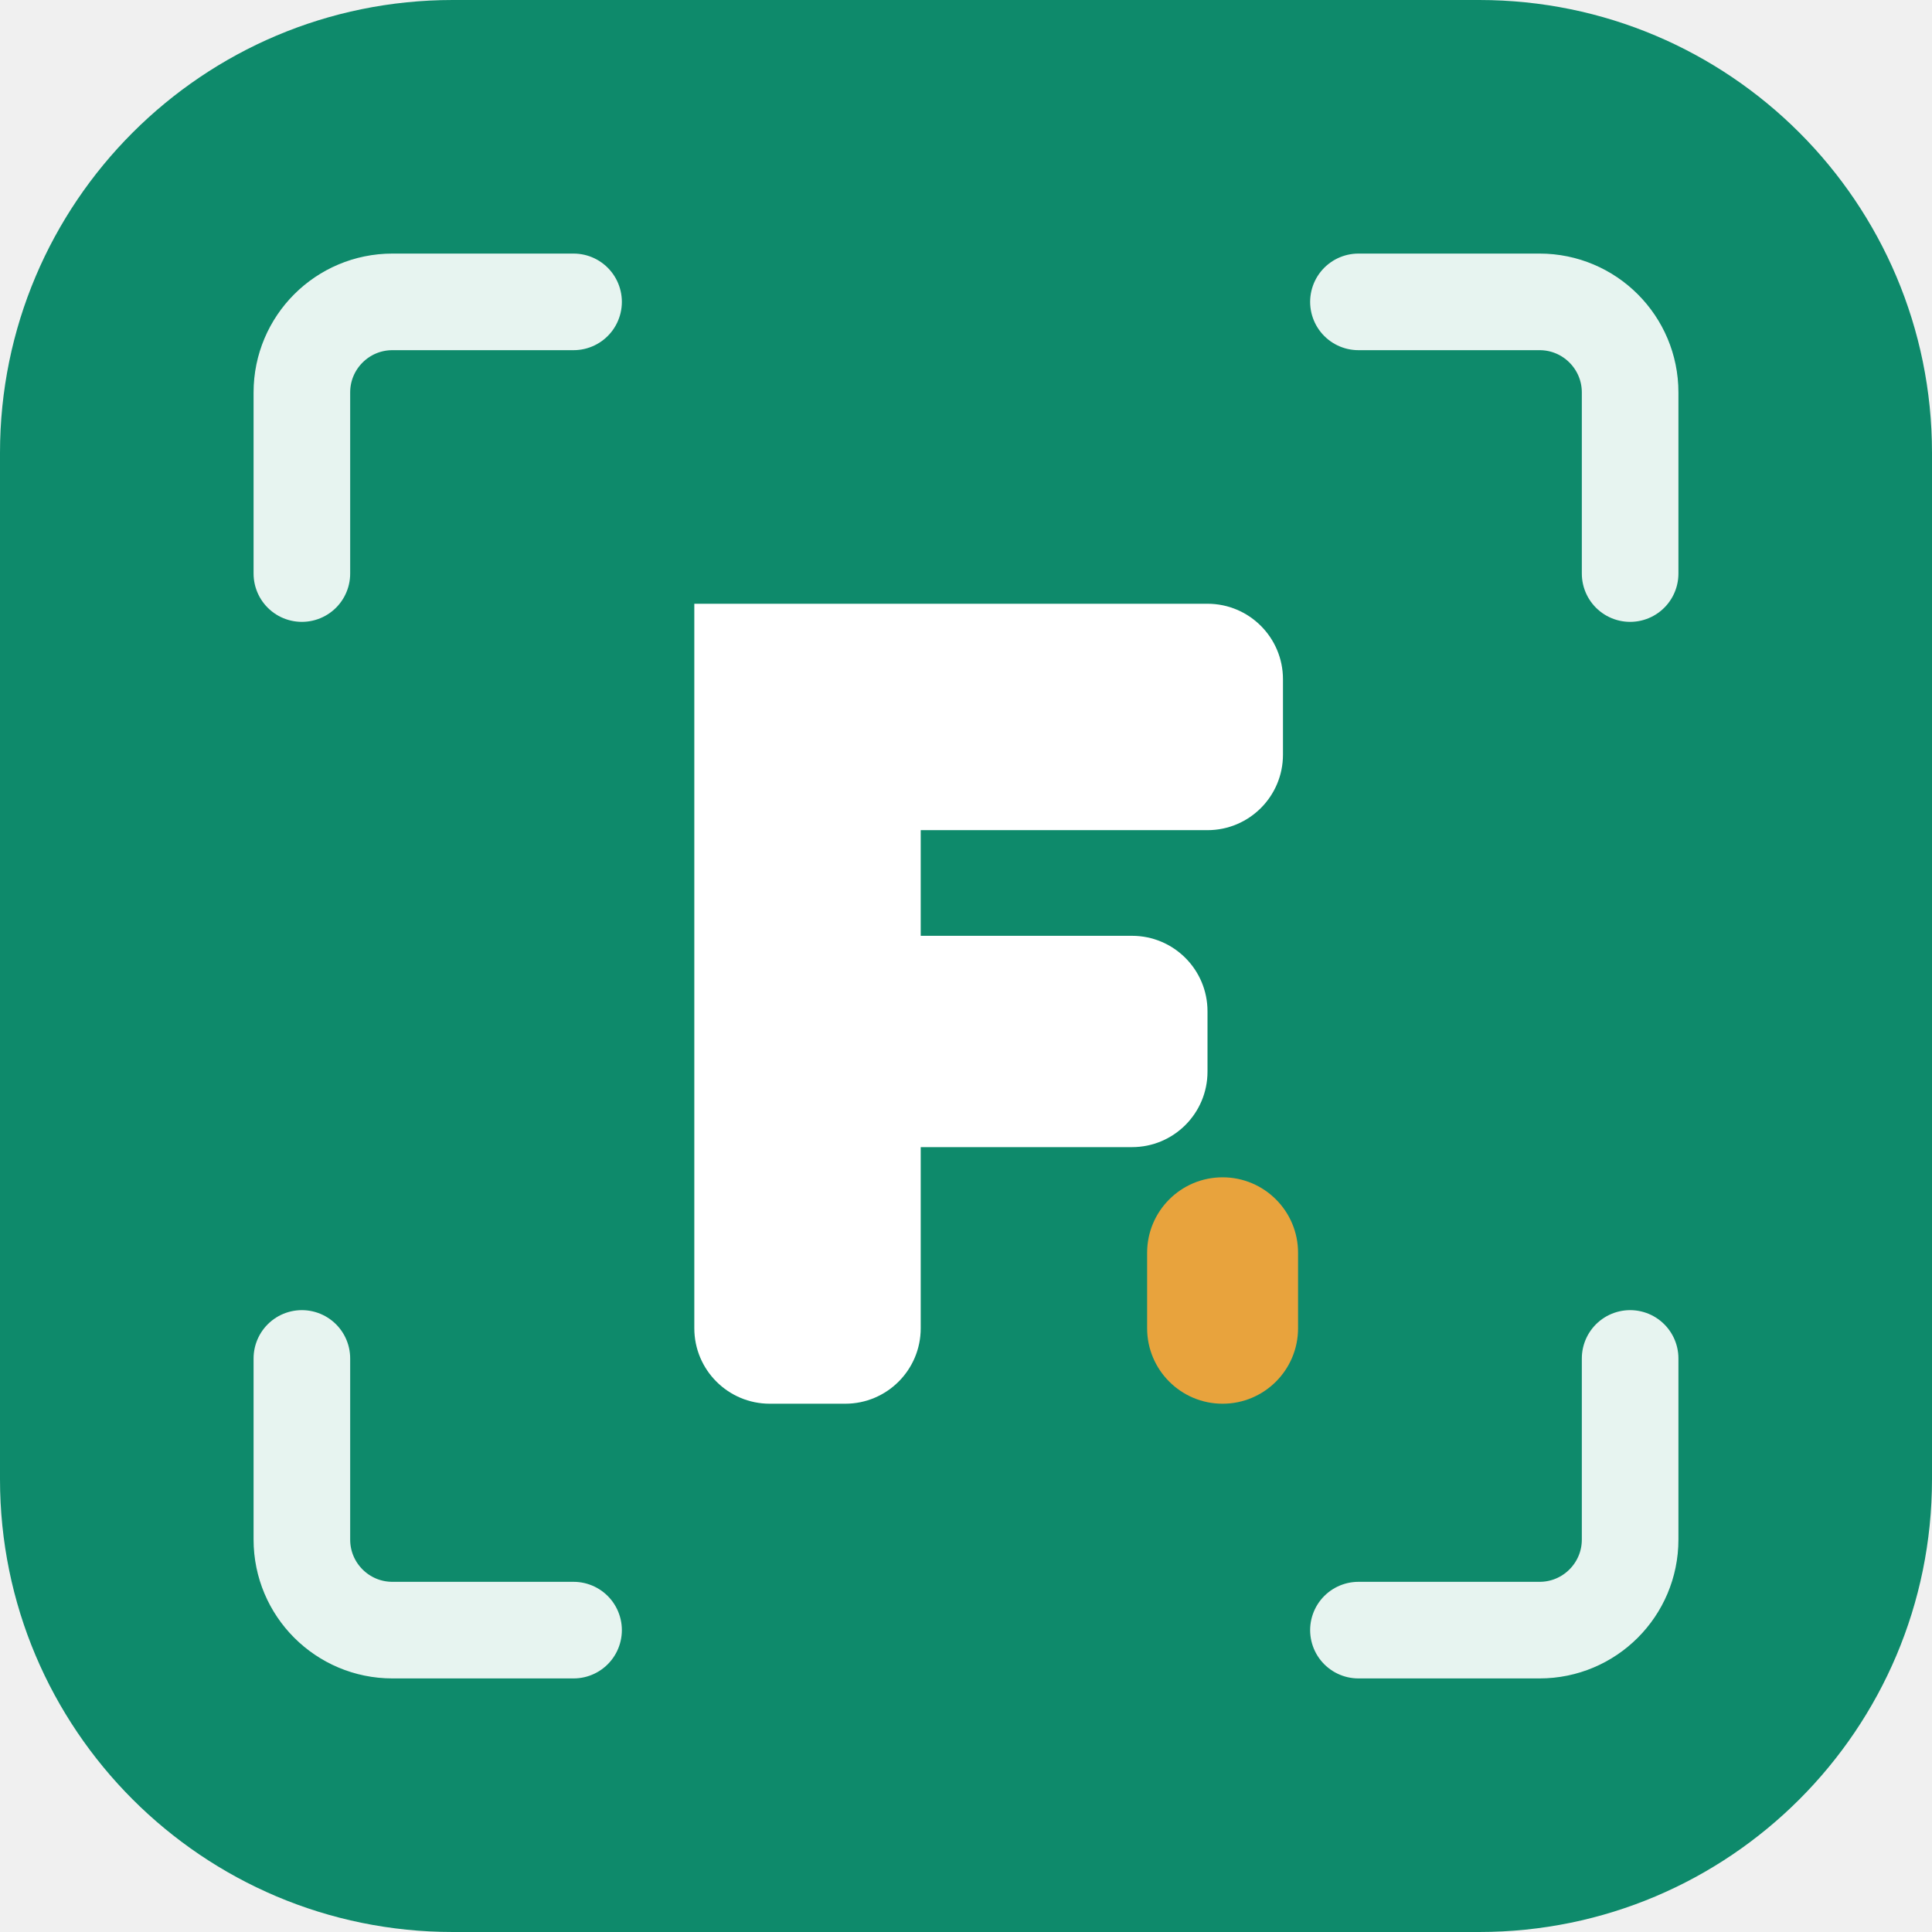
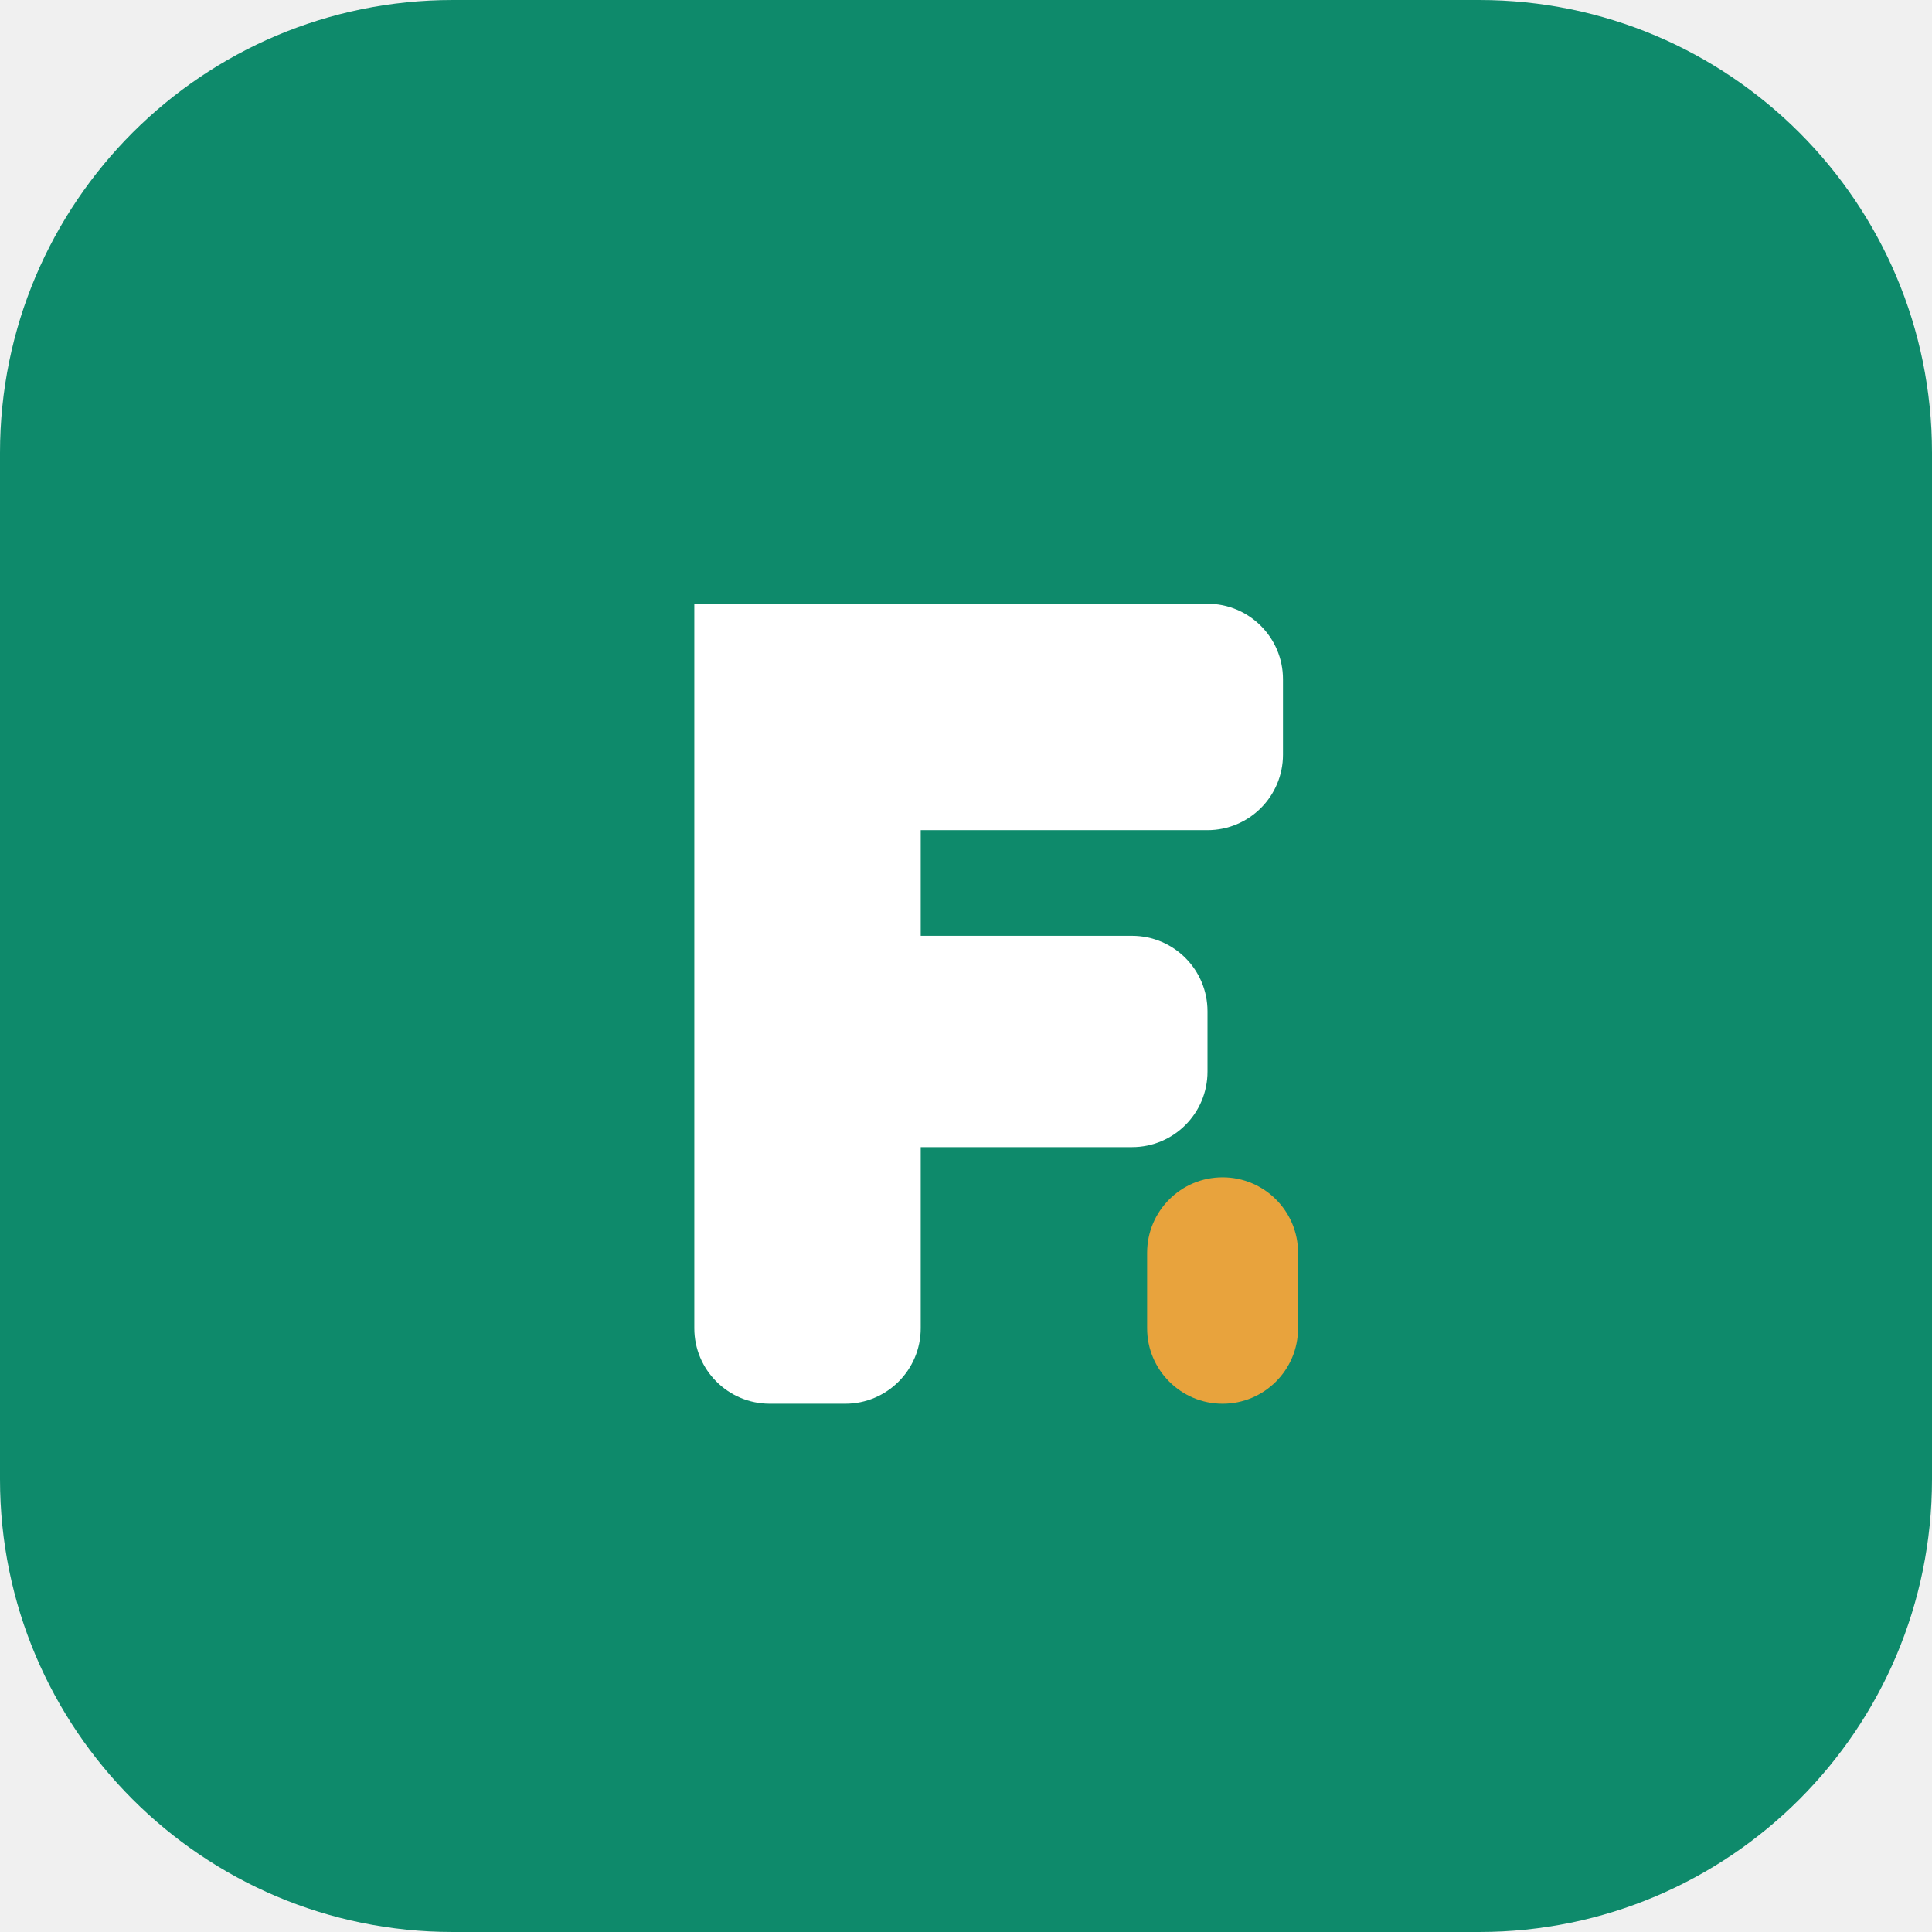
<svg xmlns="http://www.w3.org/2000/svg" viewBox="0 0 64 64">
  <rect width="64" height="64" rx="15" fill="#0e8a6b" />
-   <path d="M10 19v-6a3 3 0 0 1 3-3h6M45 10h6a3 3 0 0 1 3 3v6M54 45v6a3 3 0 0 1-3 3h-6M19 54h-6a3 3 0 0 1-3-3v-6" fill="none" stroke="#fff" stroke-width="3.2" stroke-linecap="round" stroke-linejoin="round" stroke-opacity="0.9" />
  <path d="M23 44V20h17a2.5 2.5 0 0 1 2.5 2.5v2.5A2.5 2.5 0 0 1 40 27.5H30.5v3.5h7a2.5 2.5 0 0 1 2.5 2.5v2A2.5 2.5 0 0 1 37.5 38h-7v6a2.5 2.5 0 0 1-2.5 2.5h-2.5A2.5 2.5 0 0 1 23 44z" fill="#fff" />
  <rect x="38" y="39" width="5" height="7.5" rx="2.5" fill="#e8a33d" />
</svg>
